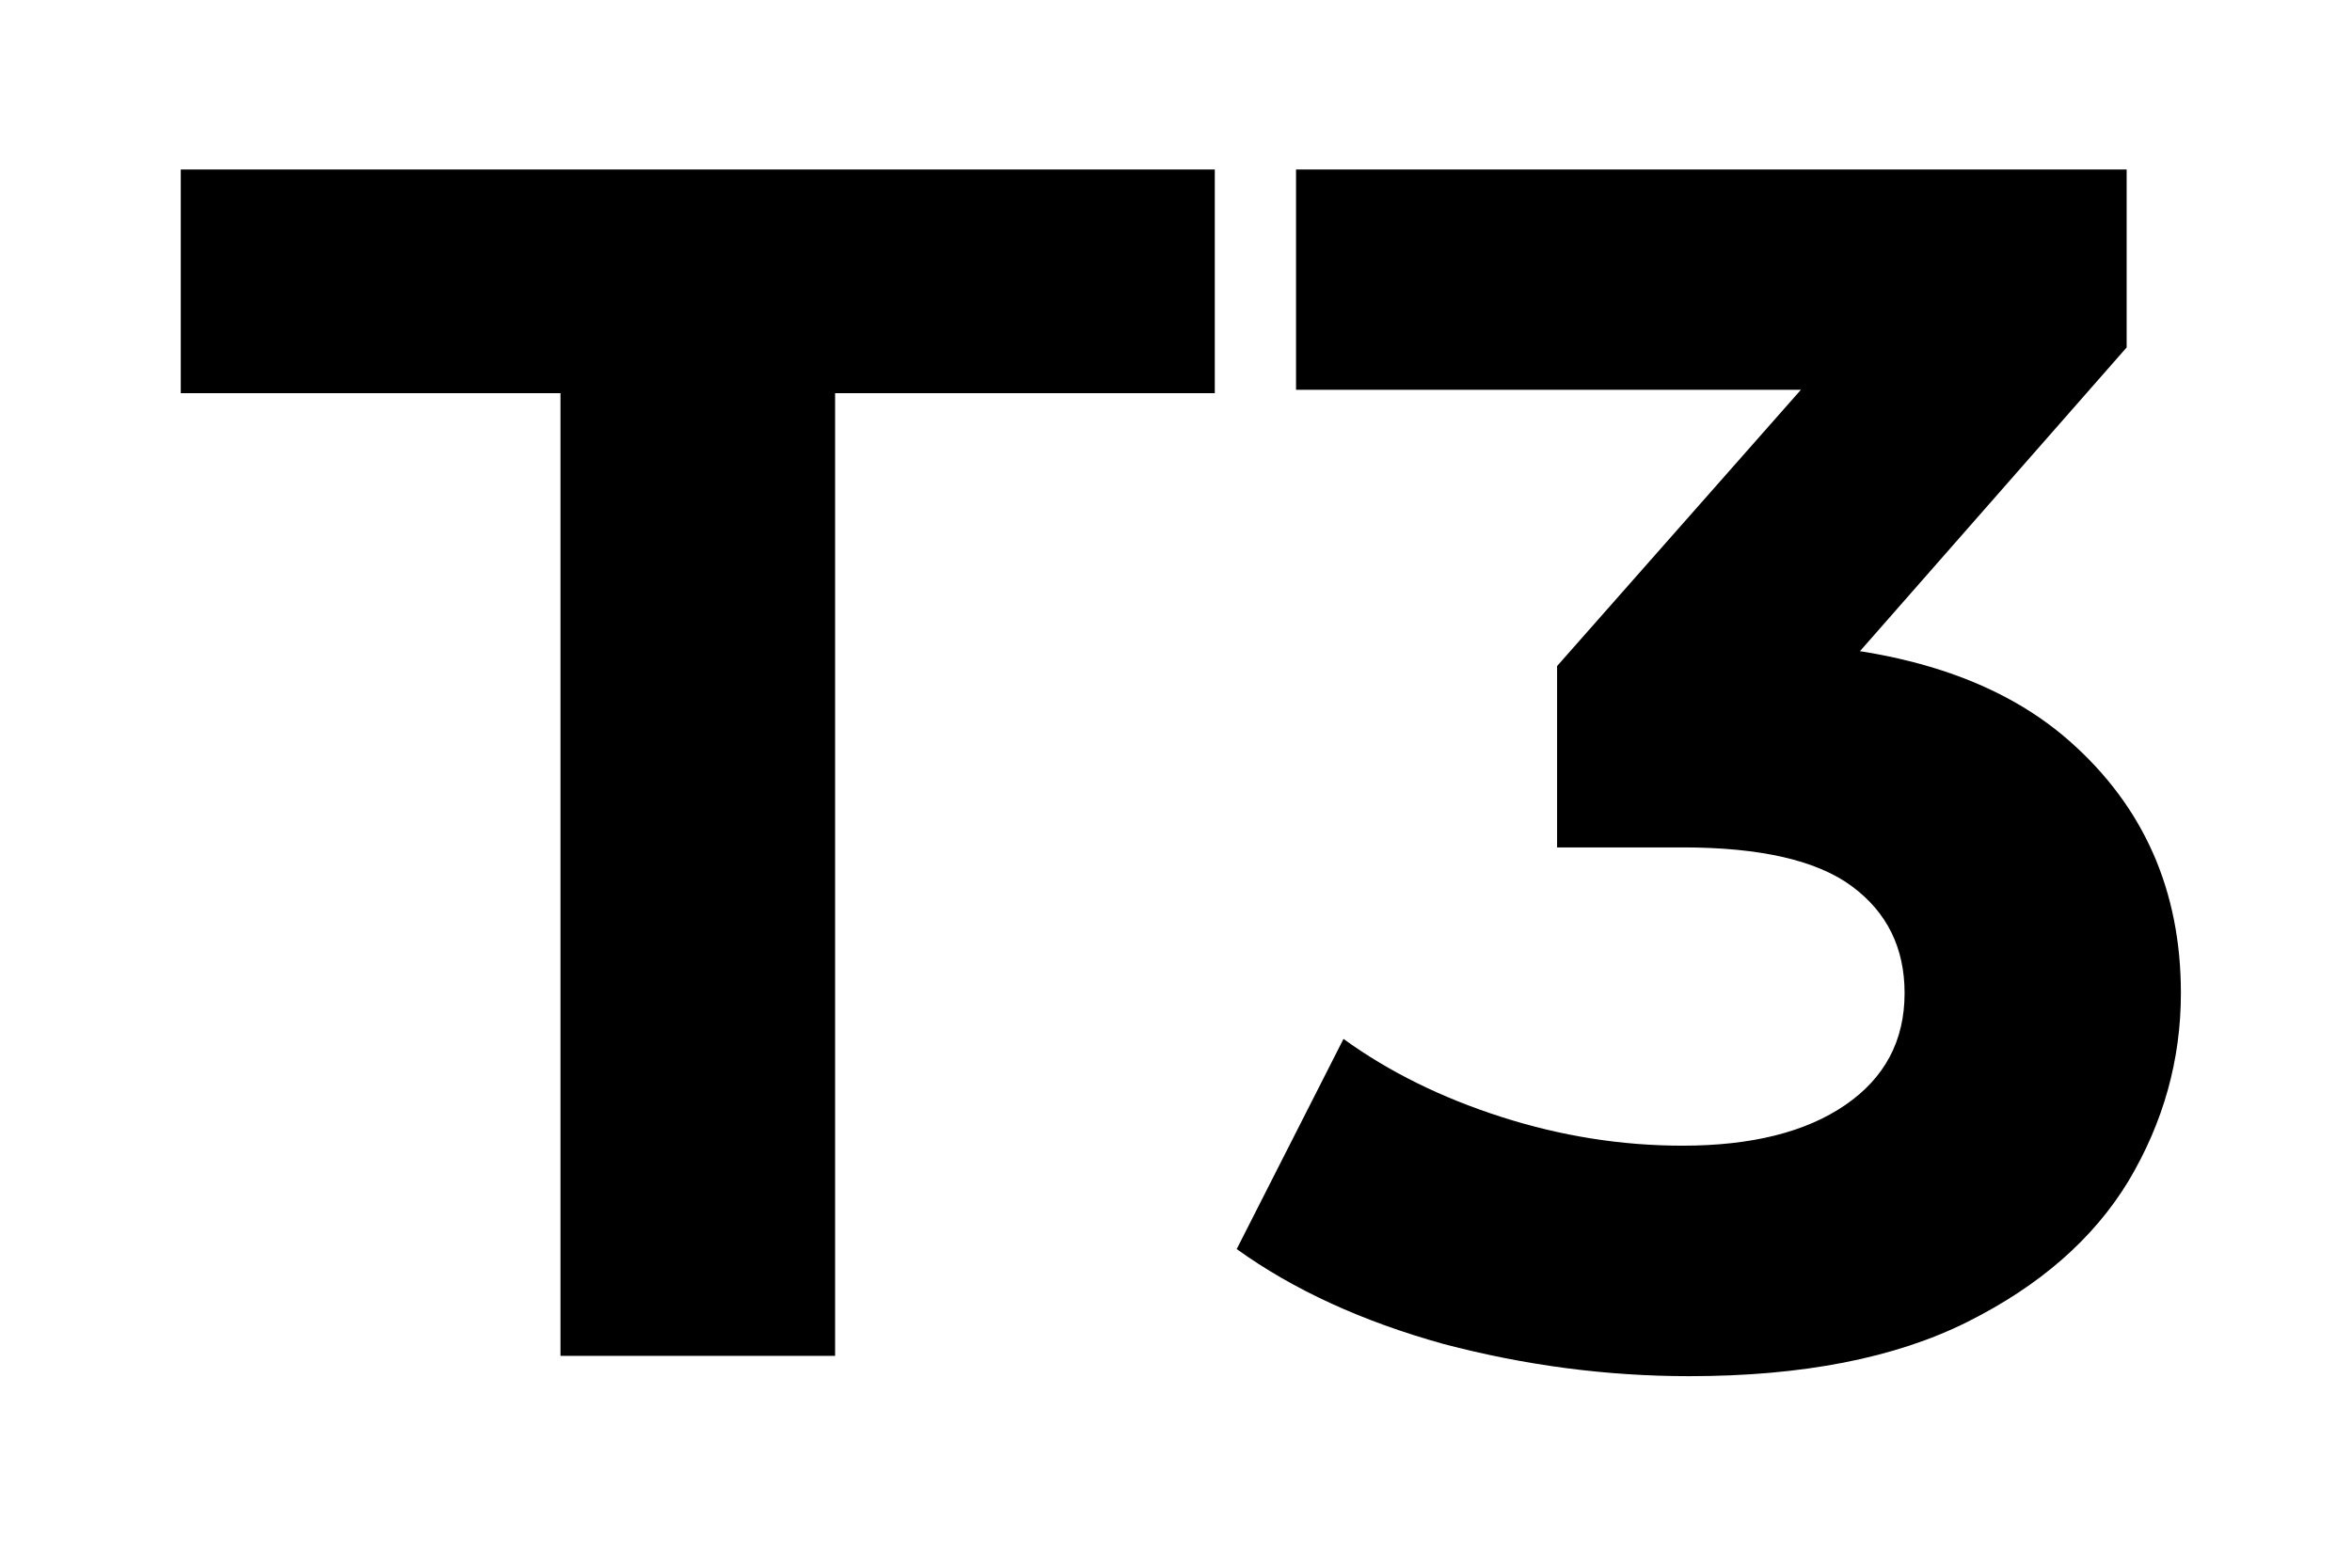
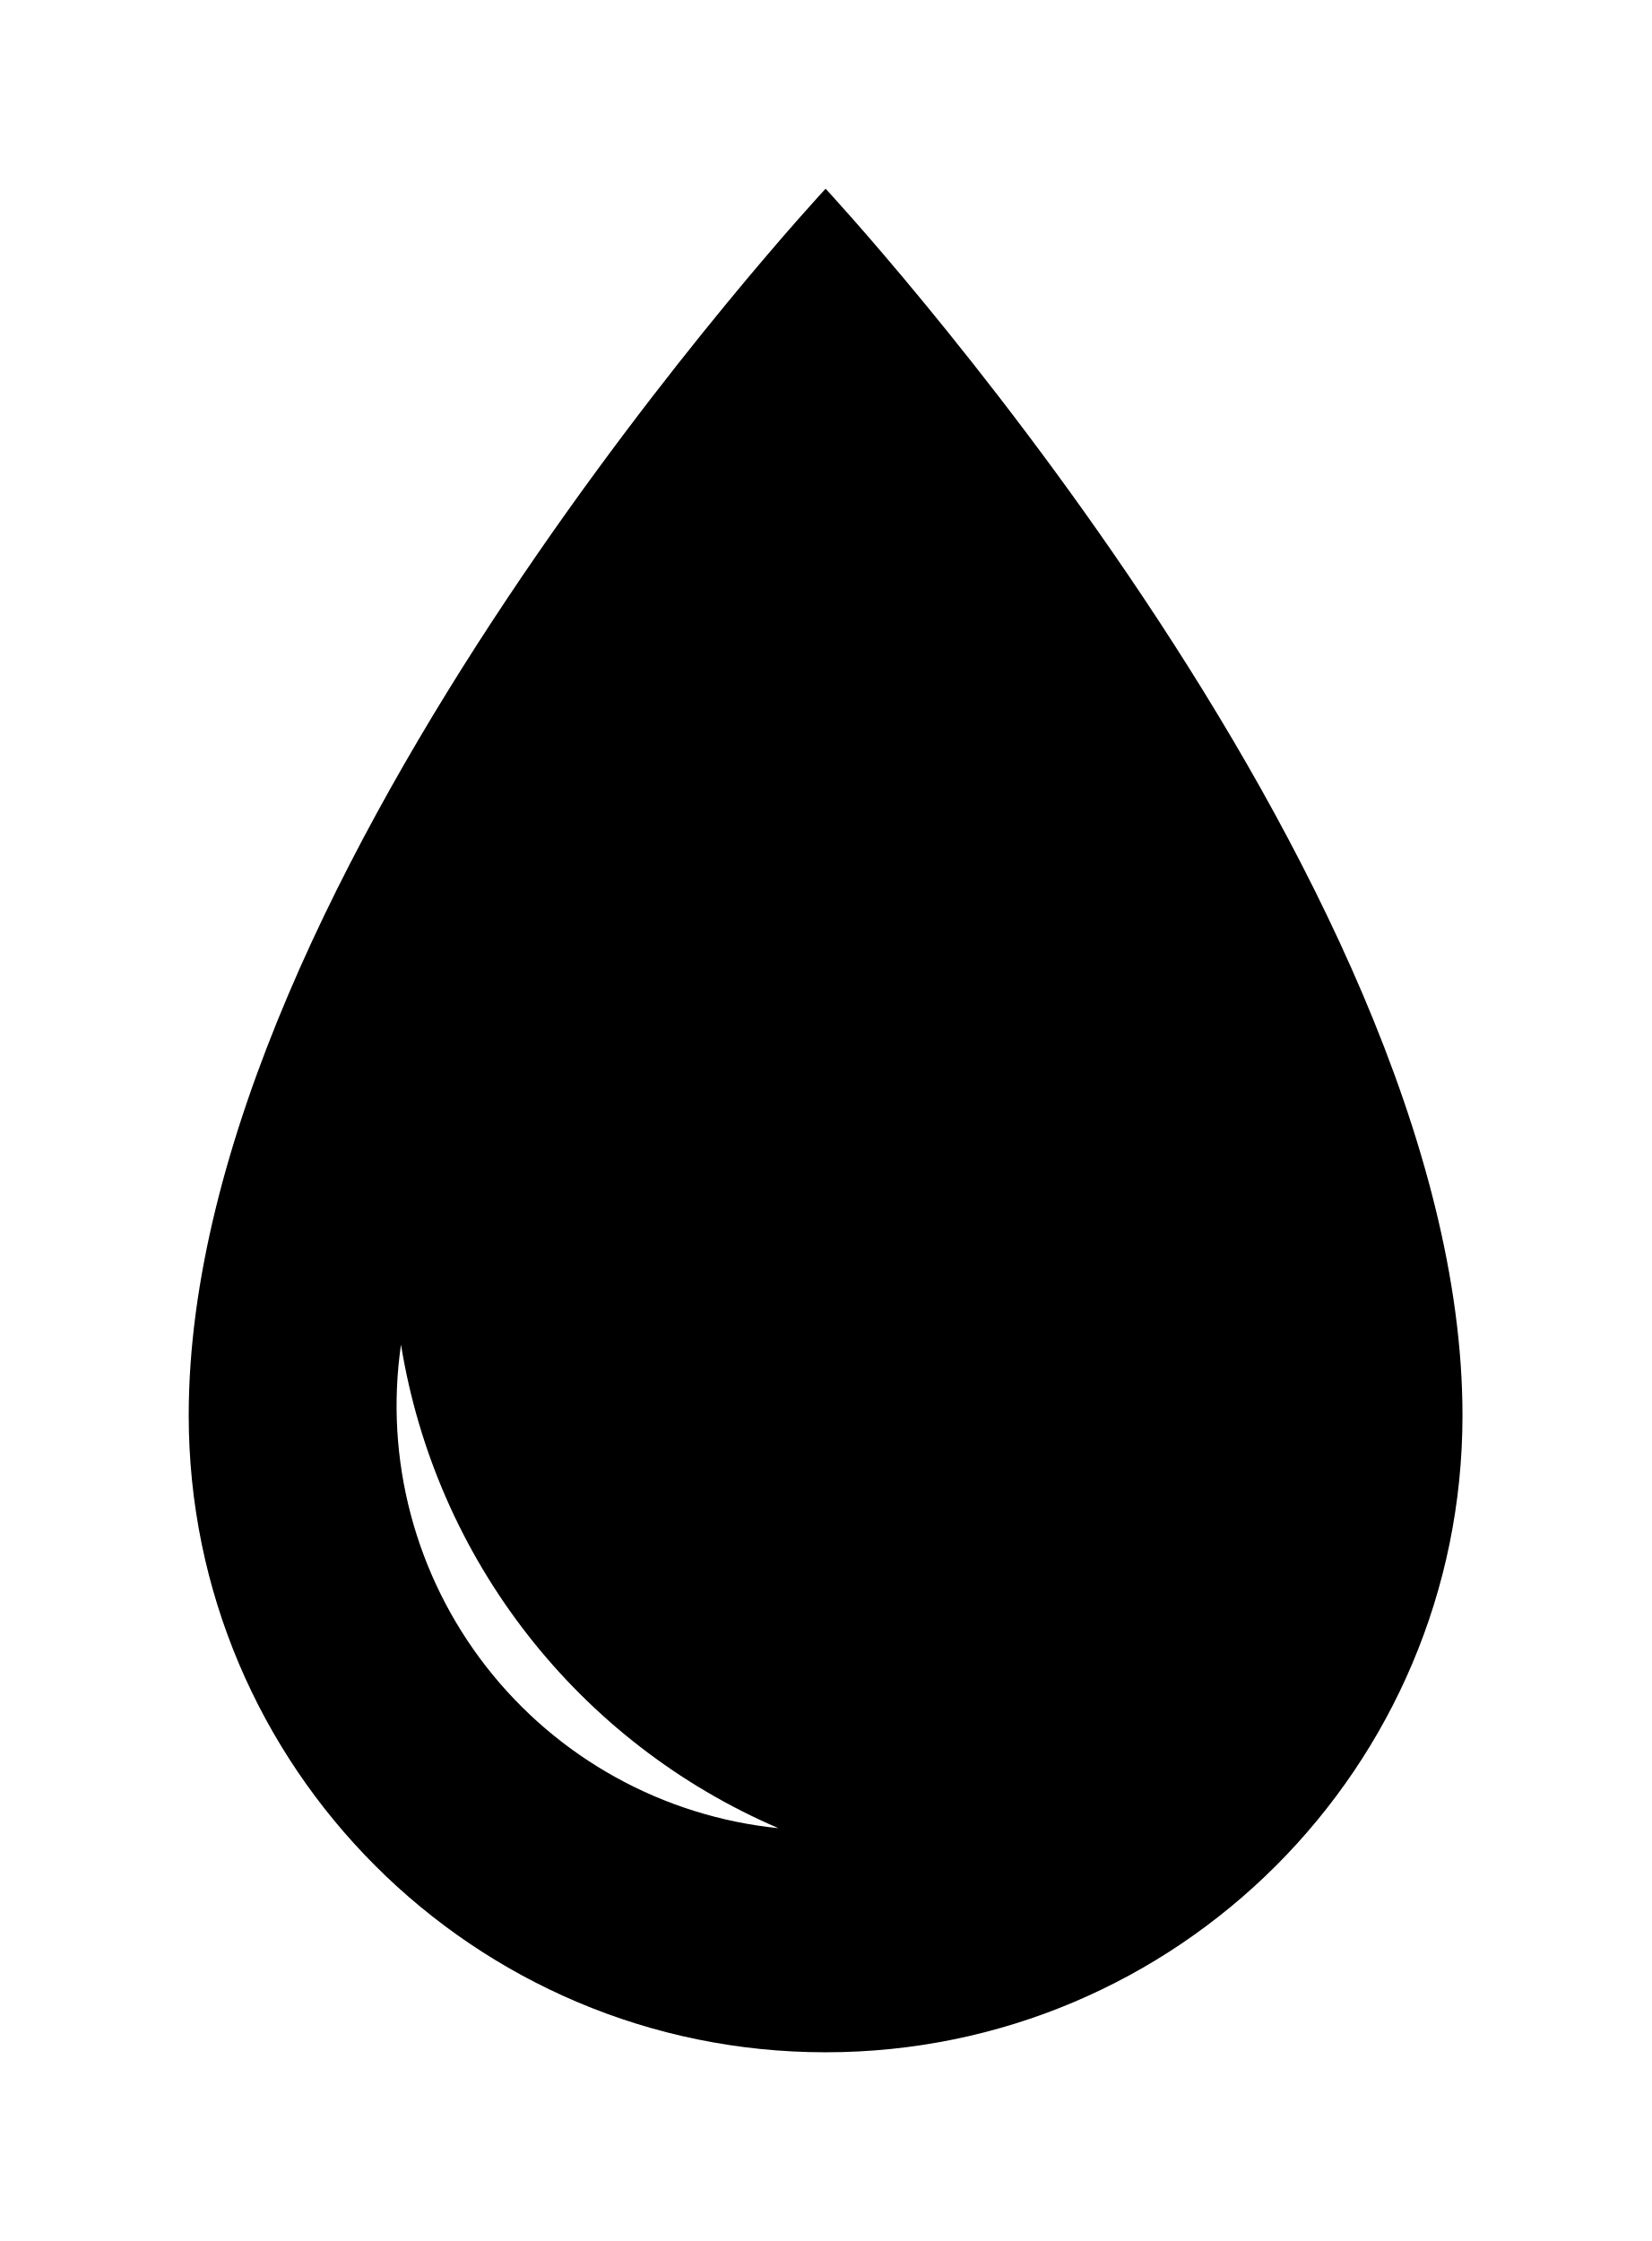
- <svg xmlns="http://www.w3.org/2000/svg" width="111" height="74" viewBox="7 29 111 74" fill="none">
-   <path d="M33.451 93V47.56H15.531V37H64.331V47.56H46.411V93H33.451ZM86.725 93.96C82.832 93.96 78.965 93.453 75.125 92.44C71.285 91.373 68.032 89.88 65.365 87.96L70.405 78.04C72.539 79.587 75.019 80.813 77.845 81.72C80.672 82.627 83.525 83.08 86.405 83.08C89.659 83.08 92.219 82.44 94.085 81.16C95.952 79.88 96.885 78.12 96.885 75.88C96.885 73.747 96.059 72.067 94.405 70.84C92.752 69.613 90.085 69 86.405 69H80.485V60.44L96.085 42.76L97.525 47.4H68.165V37H107.365V45.4L91.845 63.08L85.285 59.32H89.045C95.925 59.32 101.125 60.867 104.645 63.96C108.165 67.053 109.925 71.027 109.925 75.88C109.925 79.027 109.099 81.987 107.445 84.76C105.792 87.48 103.259 89.693 99.845 91.4C96.432 93.107 92.059 93.96 86.725 93.96Z" fill="black" />
+ <svg xmlns="http://www.w3.org/2000/svg" width="70" height="95" viewBox="29 16 70 95" fill="none">
+   <path fill-rule="evenodd" clip-rule="evenodd" d="M64 24C64 24 91 53 91 76A27 27 0 0 1 37 76C37 53 64 24 64 24ZM46 73A18 18 0 0 0 62 93.5A27 27 0 0 1 46 73Z" fill="black" />
</svg>
